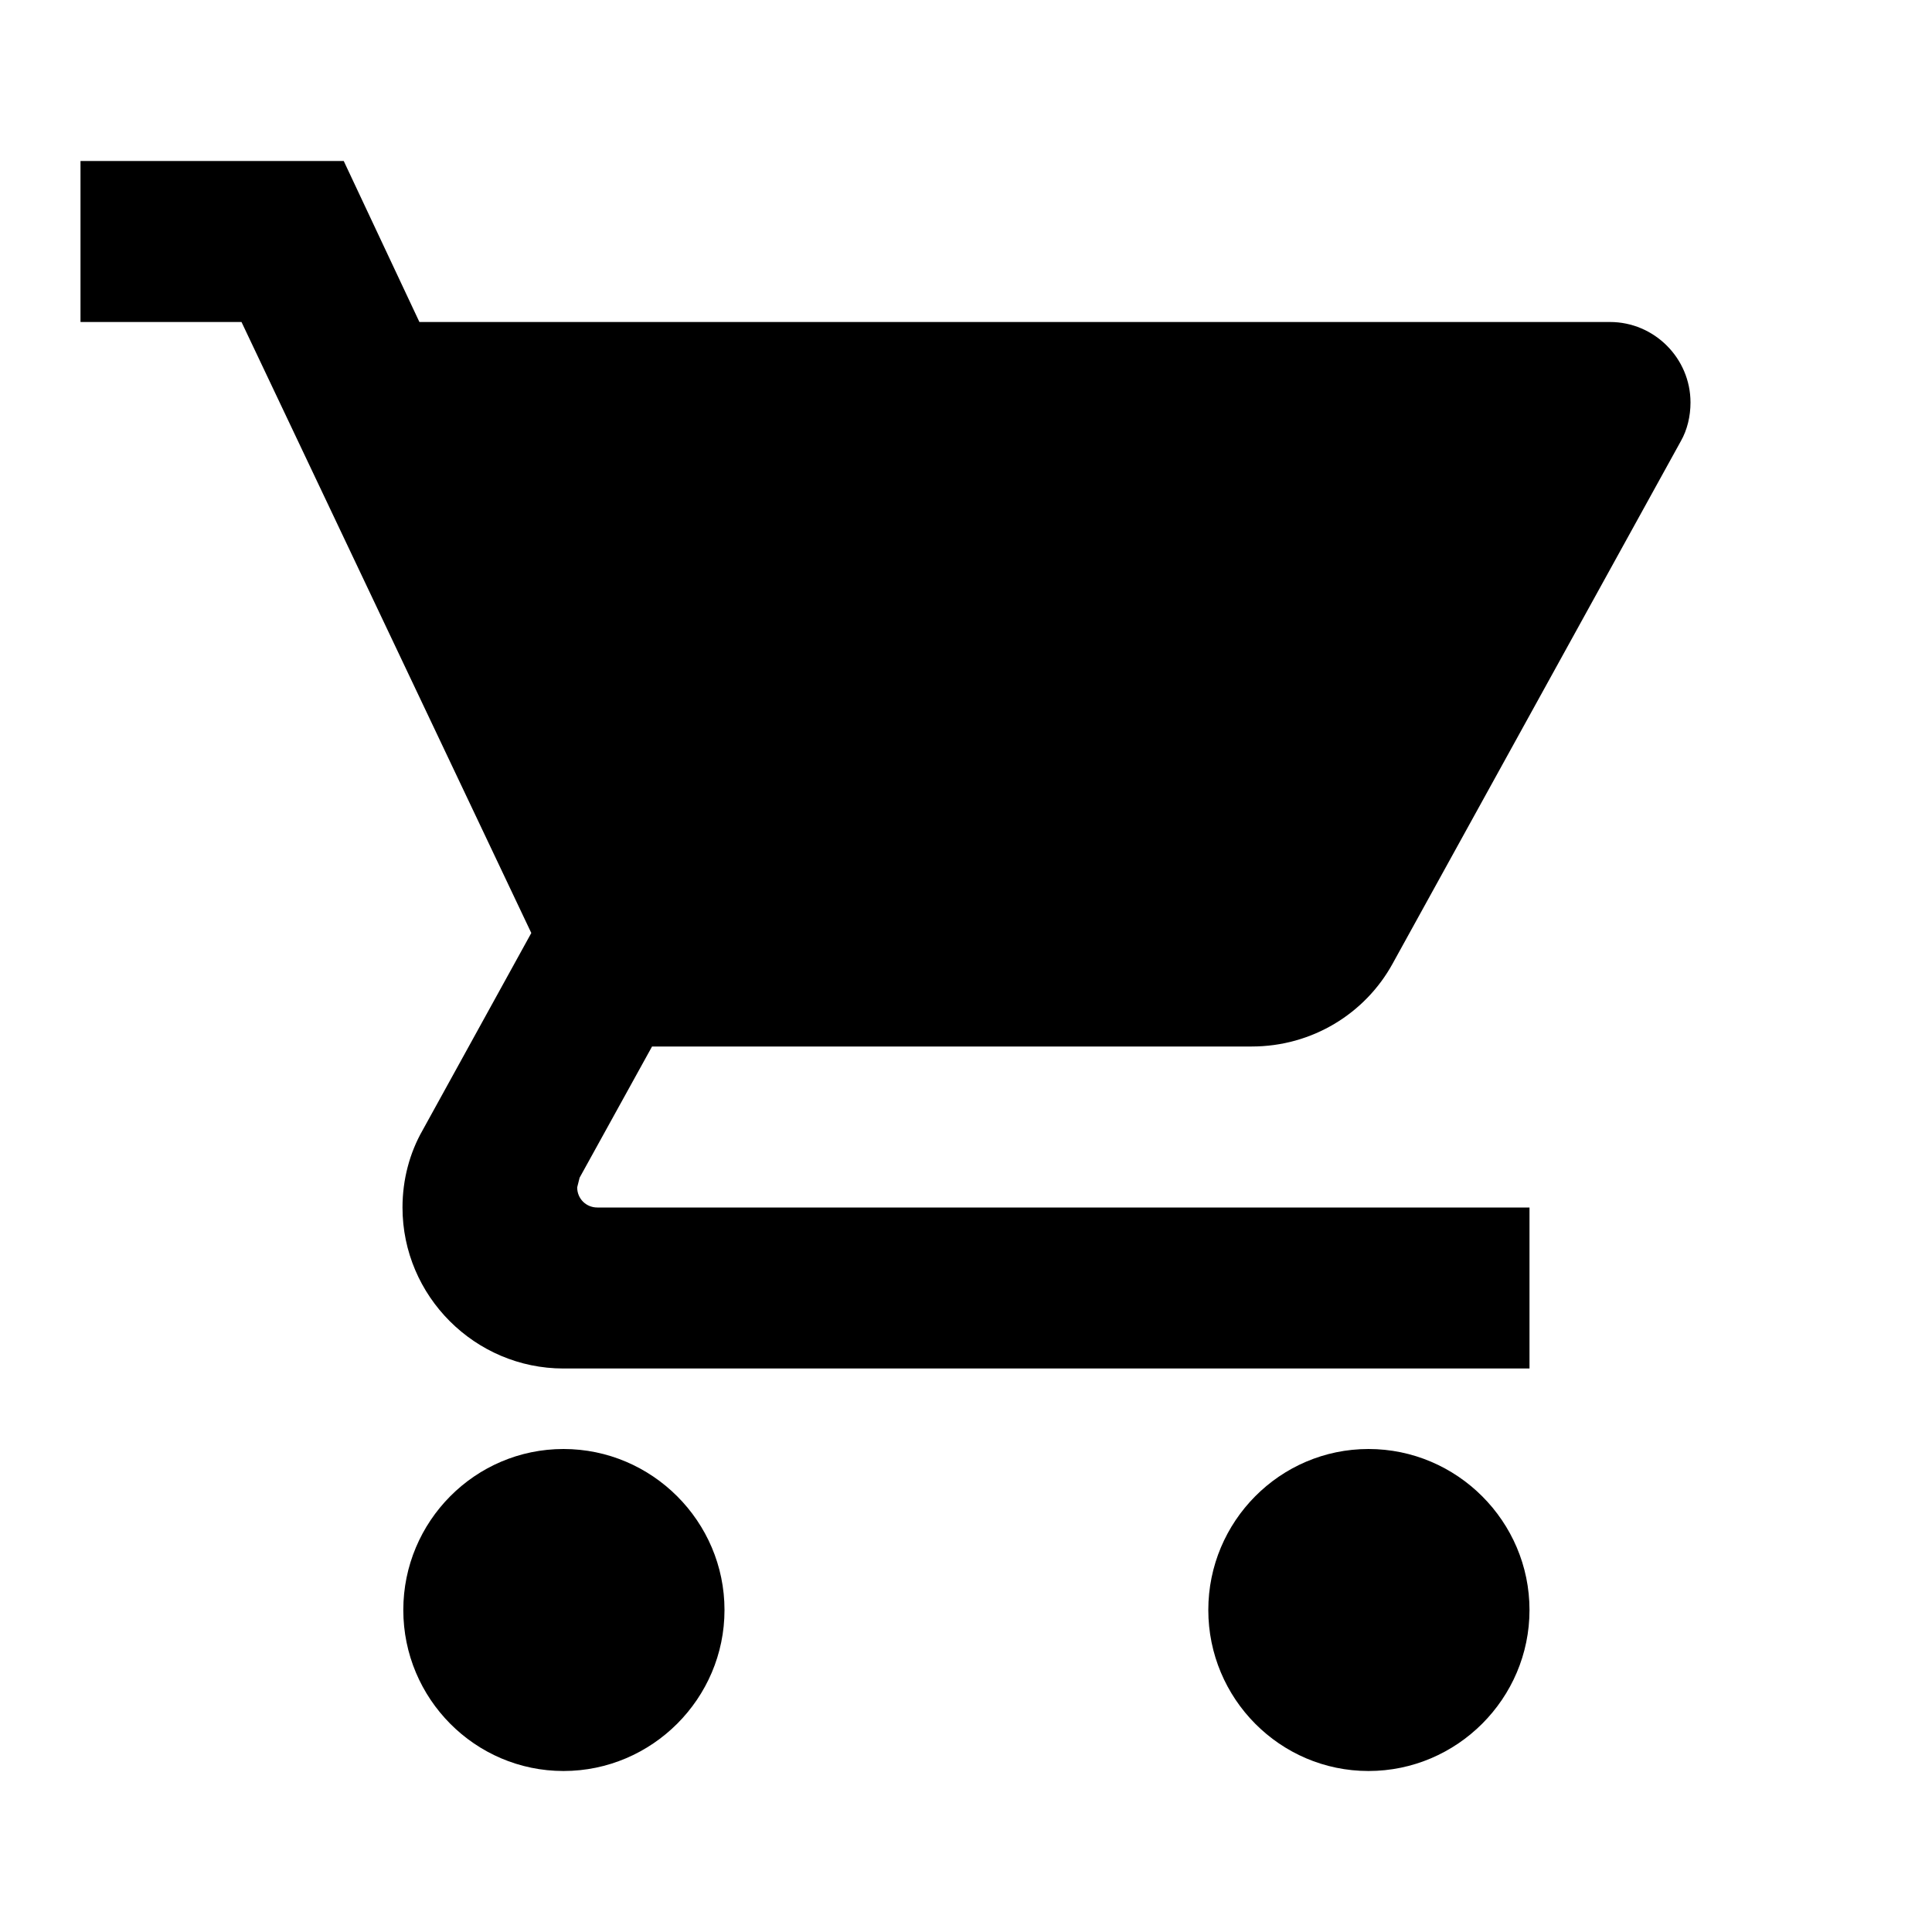
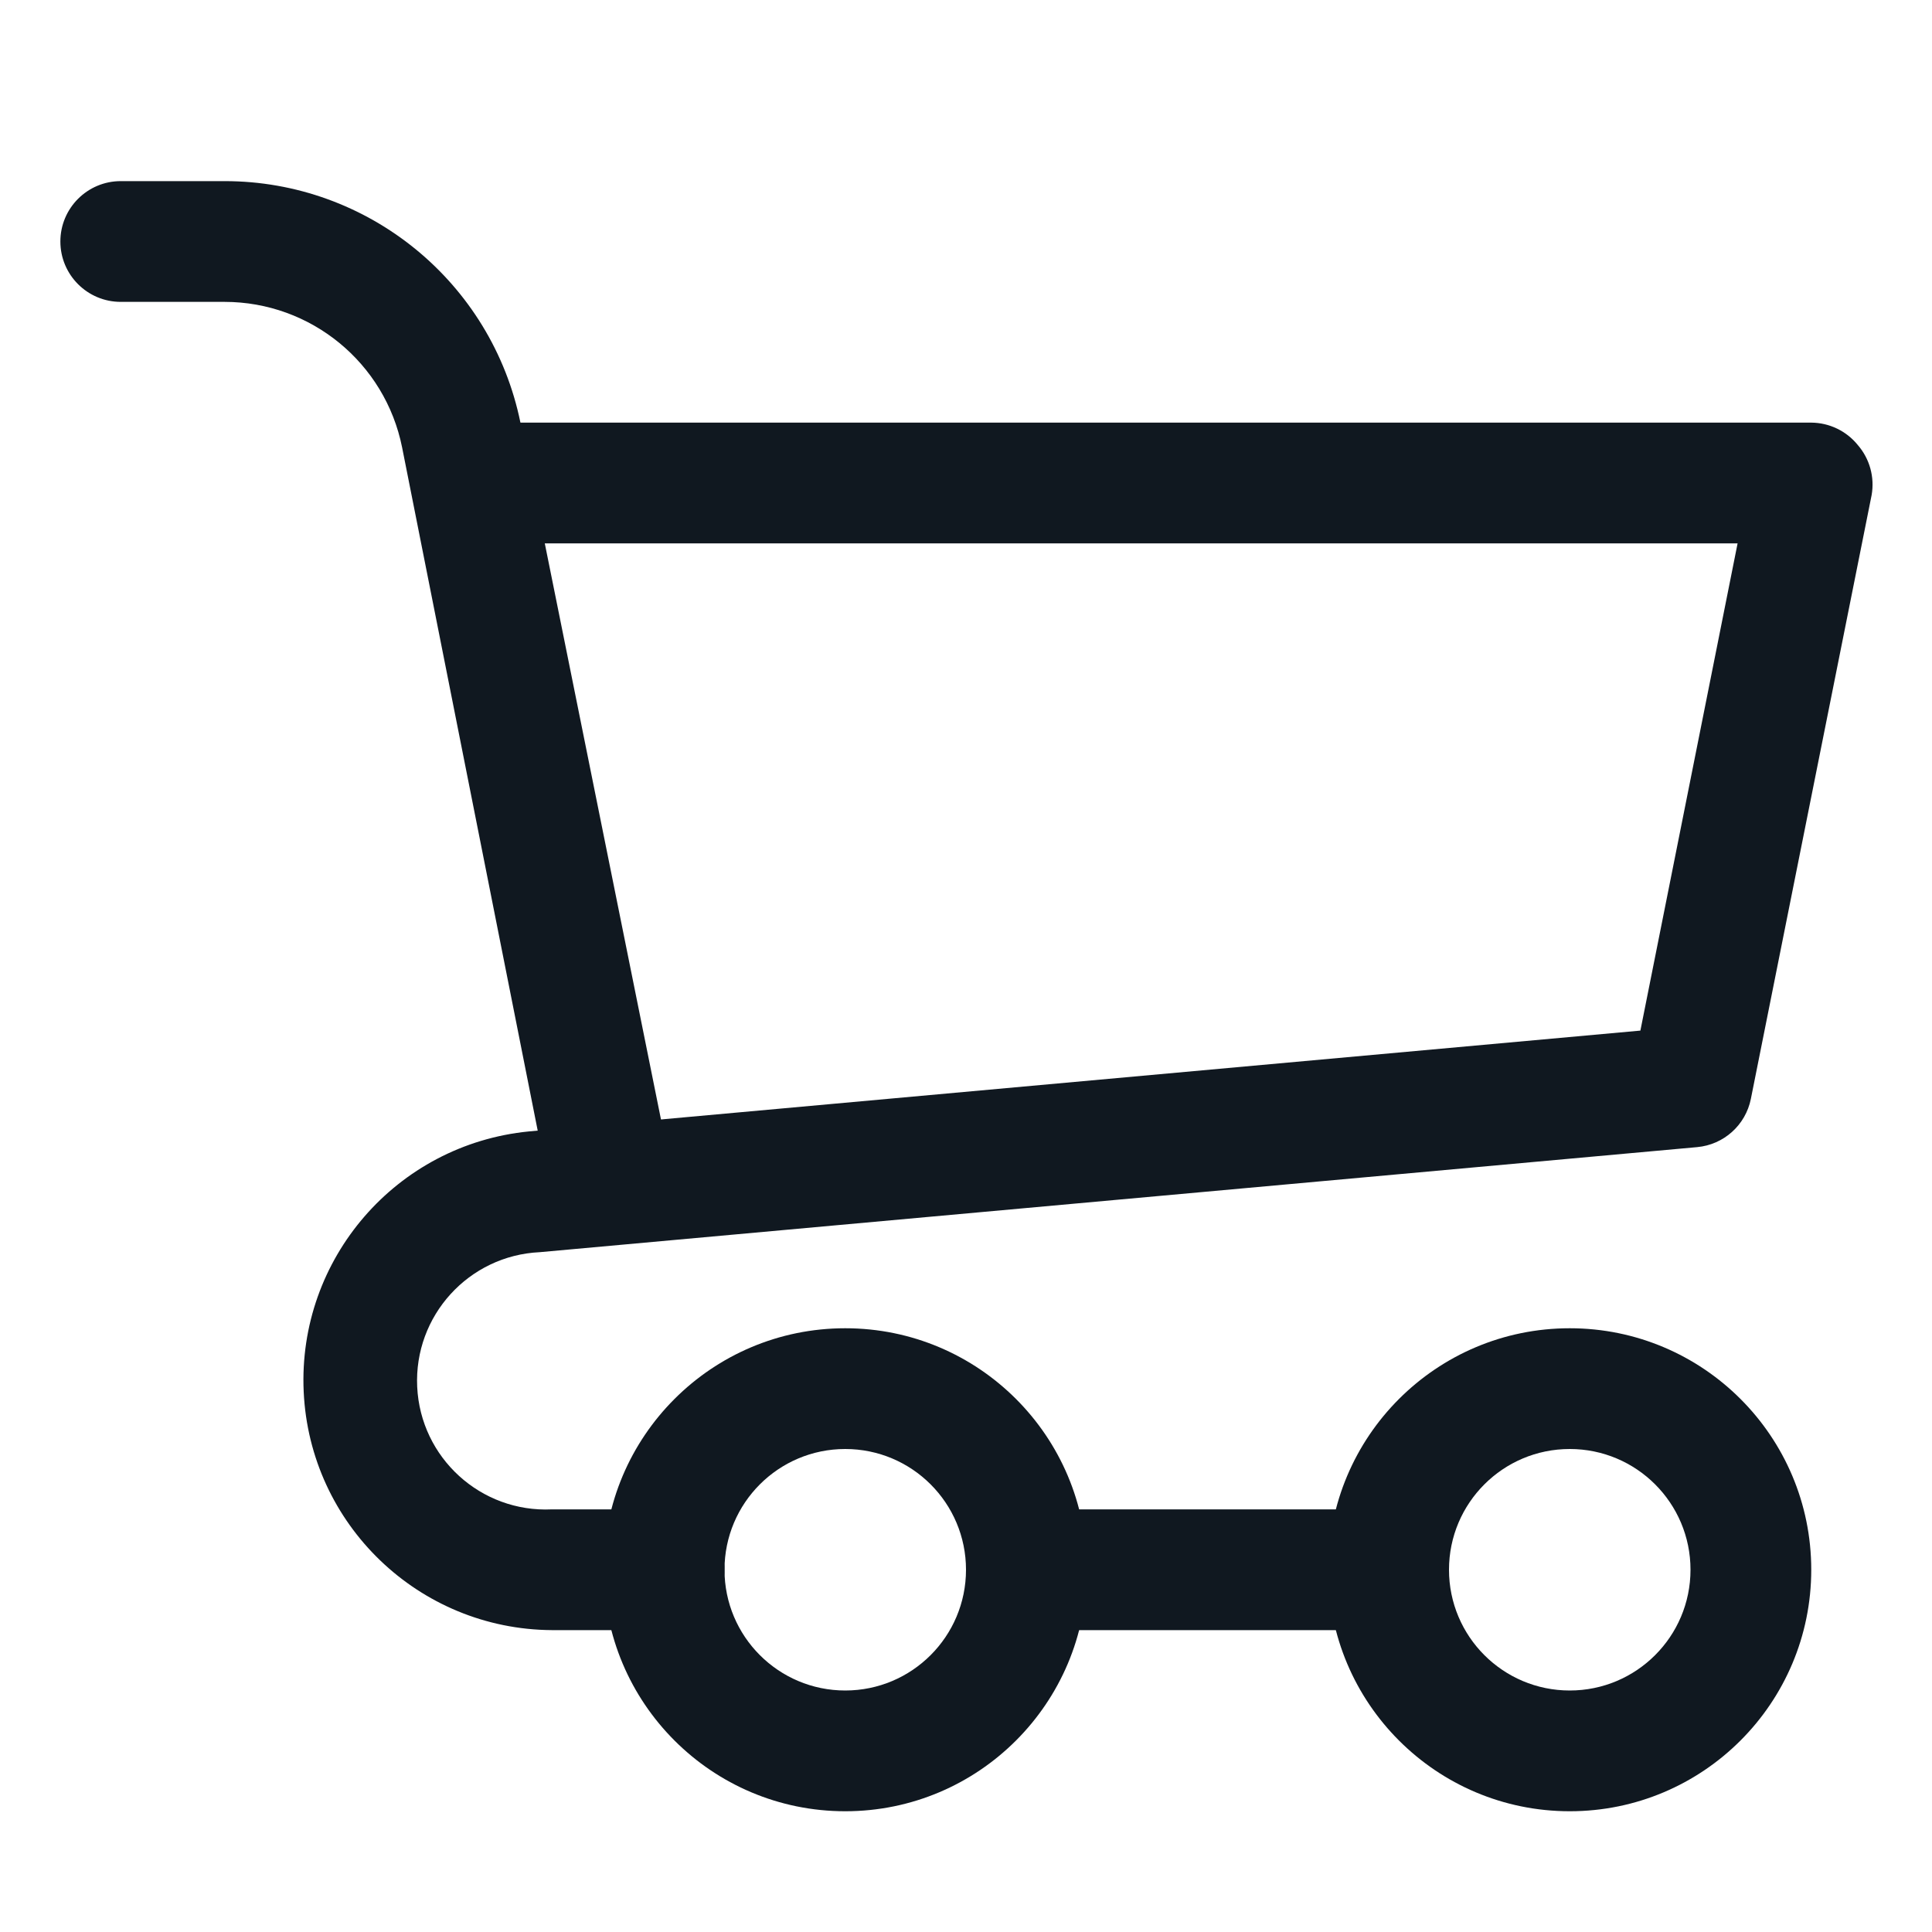
- <svg xmlns="http://www.w3.org/2000/svg" width="24" height="24" viewBox="0 0 24 24">
-   <path d="M7 18c-1.1 0-1.99.9-1.99 2S5.9 22 7 22s2-.9 2-2-.9-2-2-2zM1 2v2h2l3.6 7.59-1.35 2.45c-.16.28-.25.61-.25.96 0 1.1.9 2 2 2h12v-2H7.42c-.14 0-.25-.11-.25-.25l.03-.12.9-1.63h7.45c.75 0 1.41-.41 1.75-1.03l3.58-6.49c.08-.14.12-.31.12-.48 0-.55-.45-1-1-1H5.21l-.94-2H1zm16 16c-1.1 0-1.99.9-1.99 2s.89 2 1.99 2 2-.9 2-2-.9-2-2-2z" />
-   <path d="M0 0h24v24H0z" fill="none" />
+ <svg xmlns="http://www.w3.org/2000/svg" viewBox="0 0 32 32">
+   <defs>
+     <style>.cls-1{fill:#101820;}</style>
+   </defs>
+   <g data-name="Layer 61" id="Layer_61">
+     <path class="cls-1" d="M10,20a1,1,0,0,1-1-.8L6.66,7.41A3,3,0,0,0,3.72,5H2A1,1,0,0,1,2,3H3.72a5,5,0,0,1,4.9,4L11,18.8A1,1,0,0,1,10.2,20Z" />
+     <path class="cls-1" d="M11,27H9.14a4.14,4.14,0,0,1-.38-8.26l18.41-1.67L28.78,9H8A1,1,0,0,1,8,7H30a1,1,0,0,1,.77.37A1,1,0,0,1,31,8.2l-2,10a1,1,0,0,1-.89.8L8.94,20.74A2.13,2.13,0,0,0,9.14,25H11a1,1,0,0,1,0,2Z" />
+     <path class="cls-1" d="M26,30a4,4,0,1,1,4-4A4,4,0,0,1,26,30Zm0-6a2,2,0,1,0,2,2A2,2,0,0,0,26,24Z" />
+     <path class="cls-1" d="M14,30a4,4,0,1,1,4-4A4,4,0,0,1,14,30Zm0-6a2,2,0,1,0,2,2A2,2,0,0,0,14,24Z" />
+     <path class="cls-1" d="M23,27H17a1,1,0,0,1,0-2h6a1,1,0,0,1,0,2Z" />
+   </g>
</svg>
